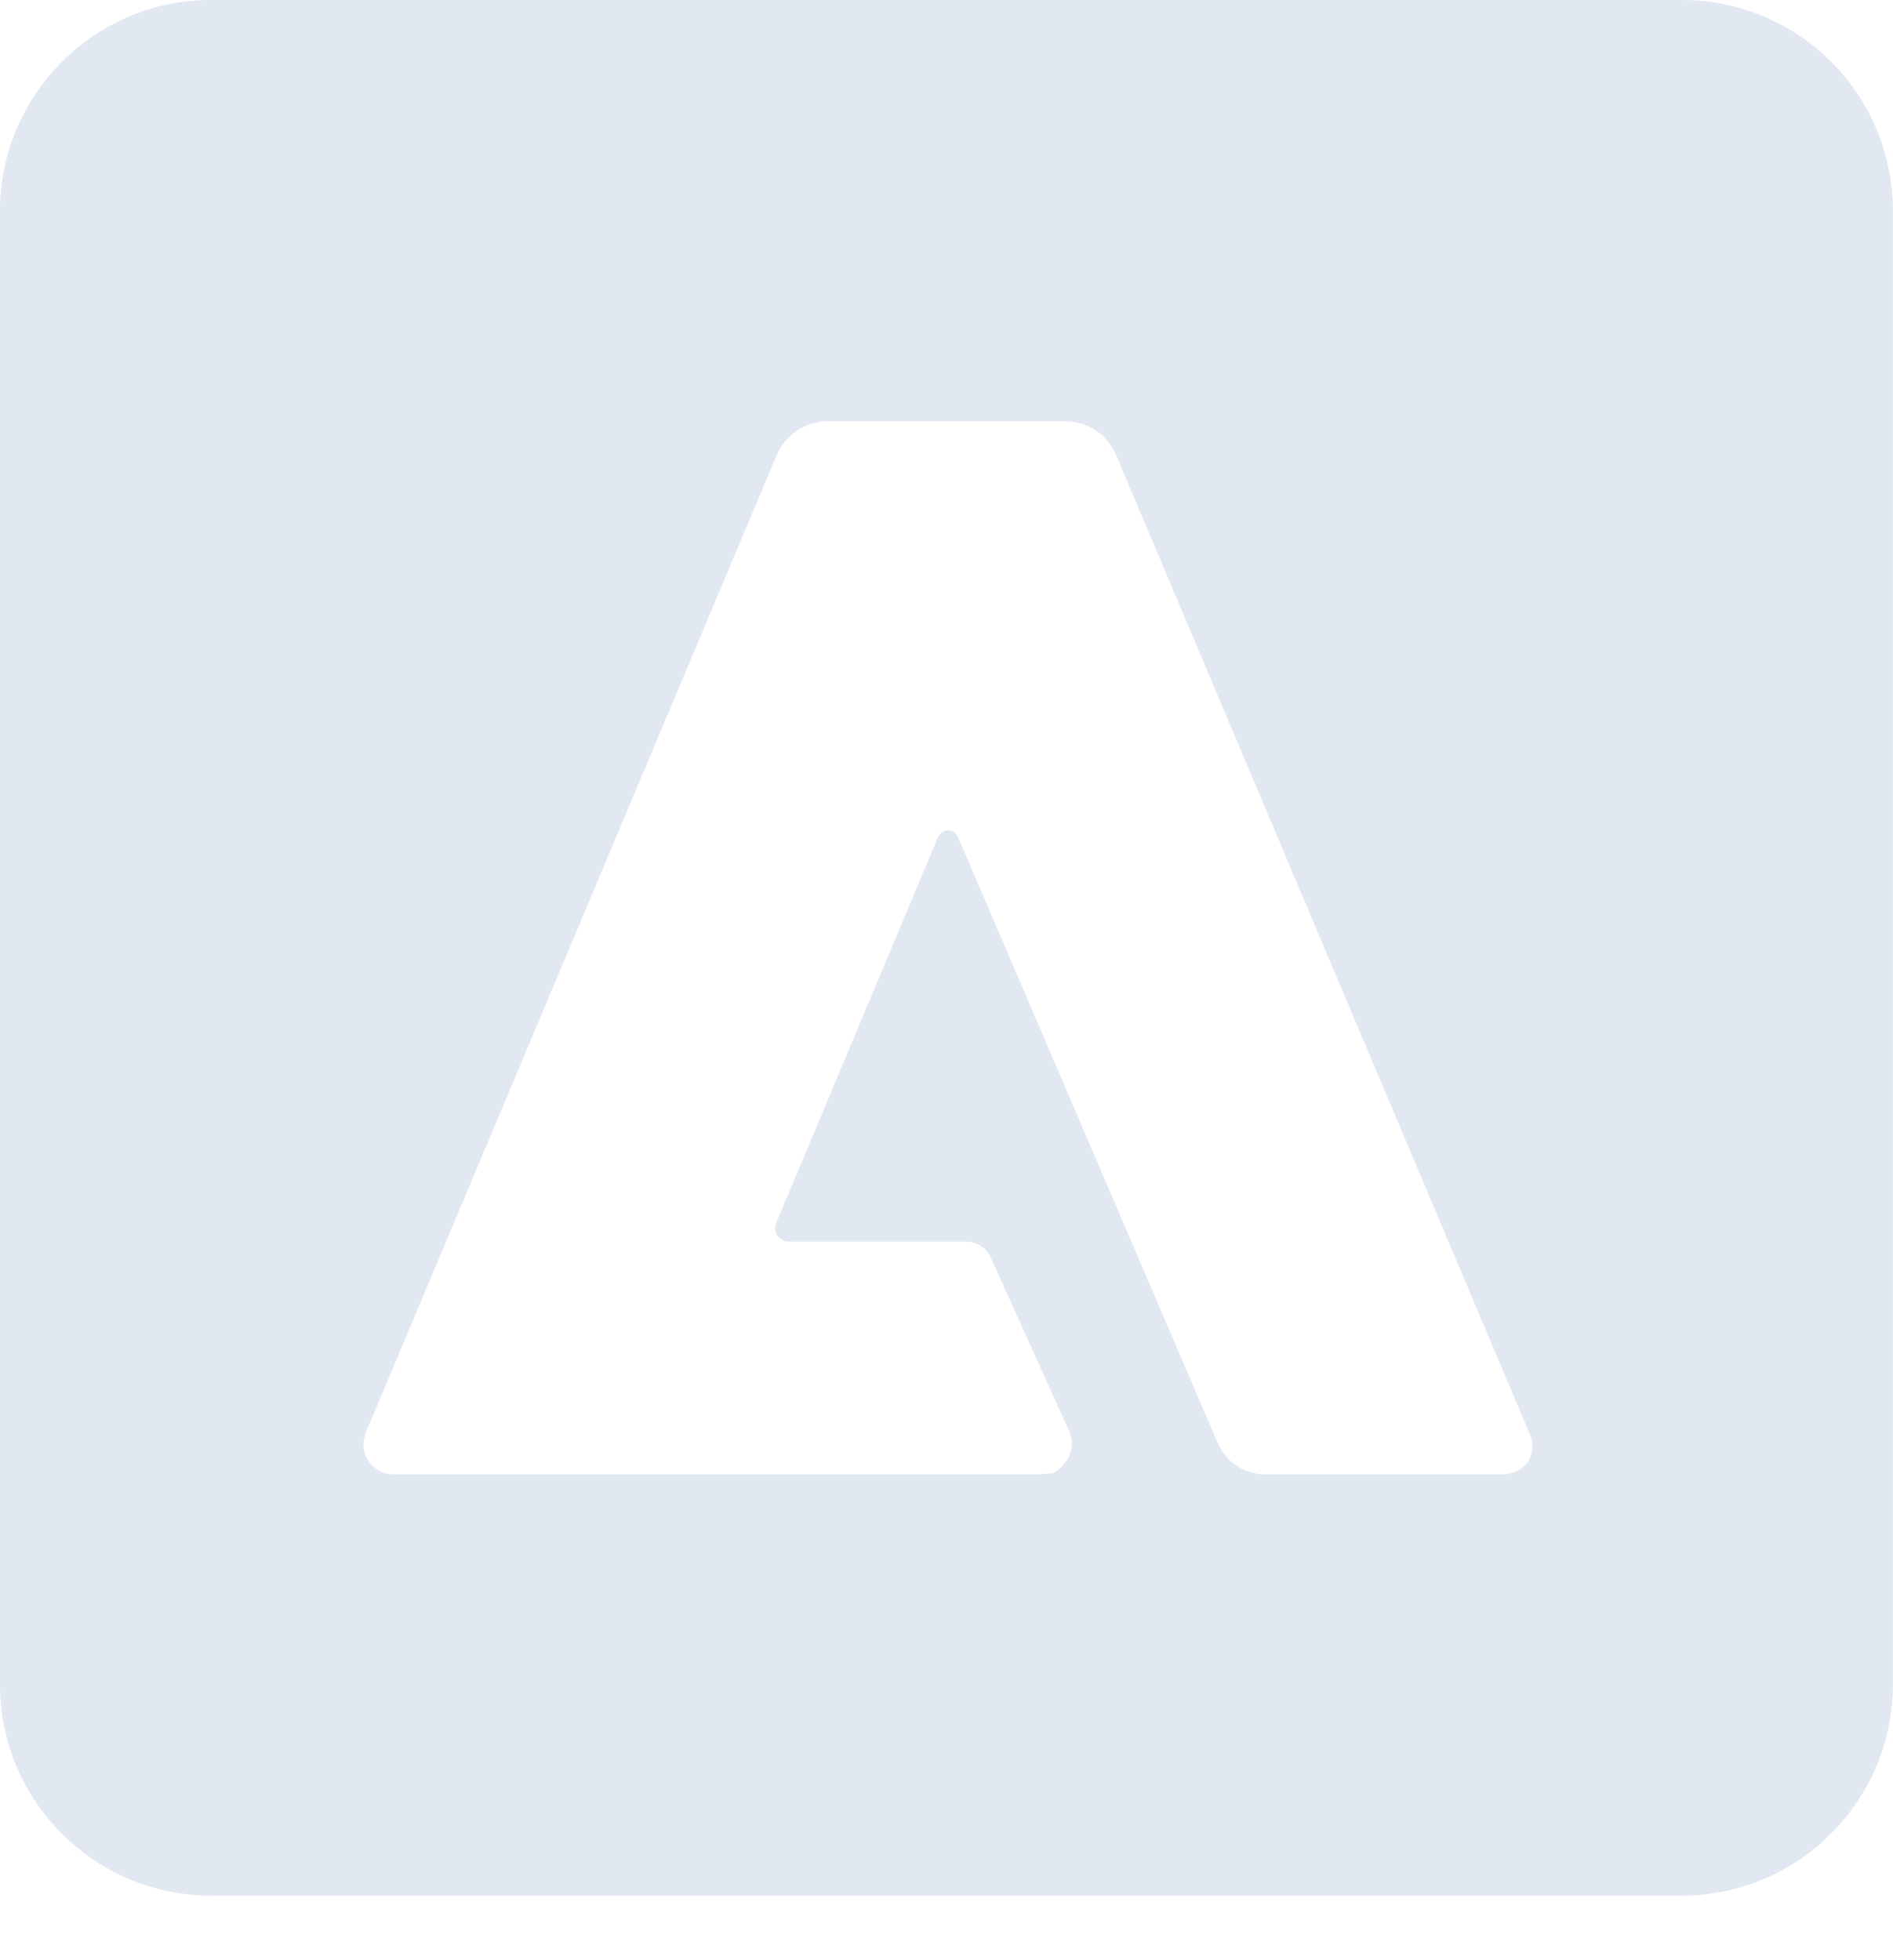
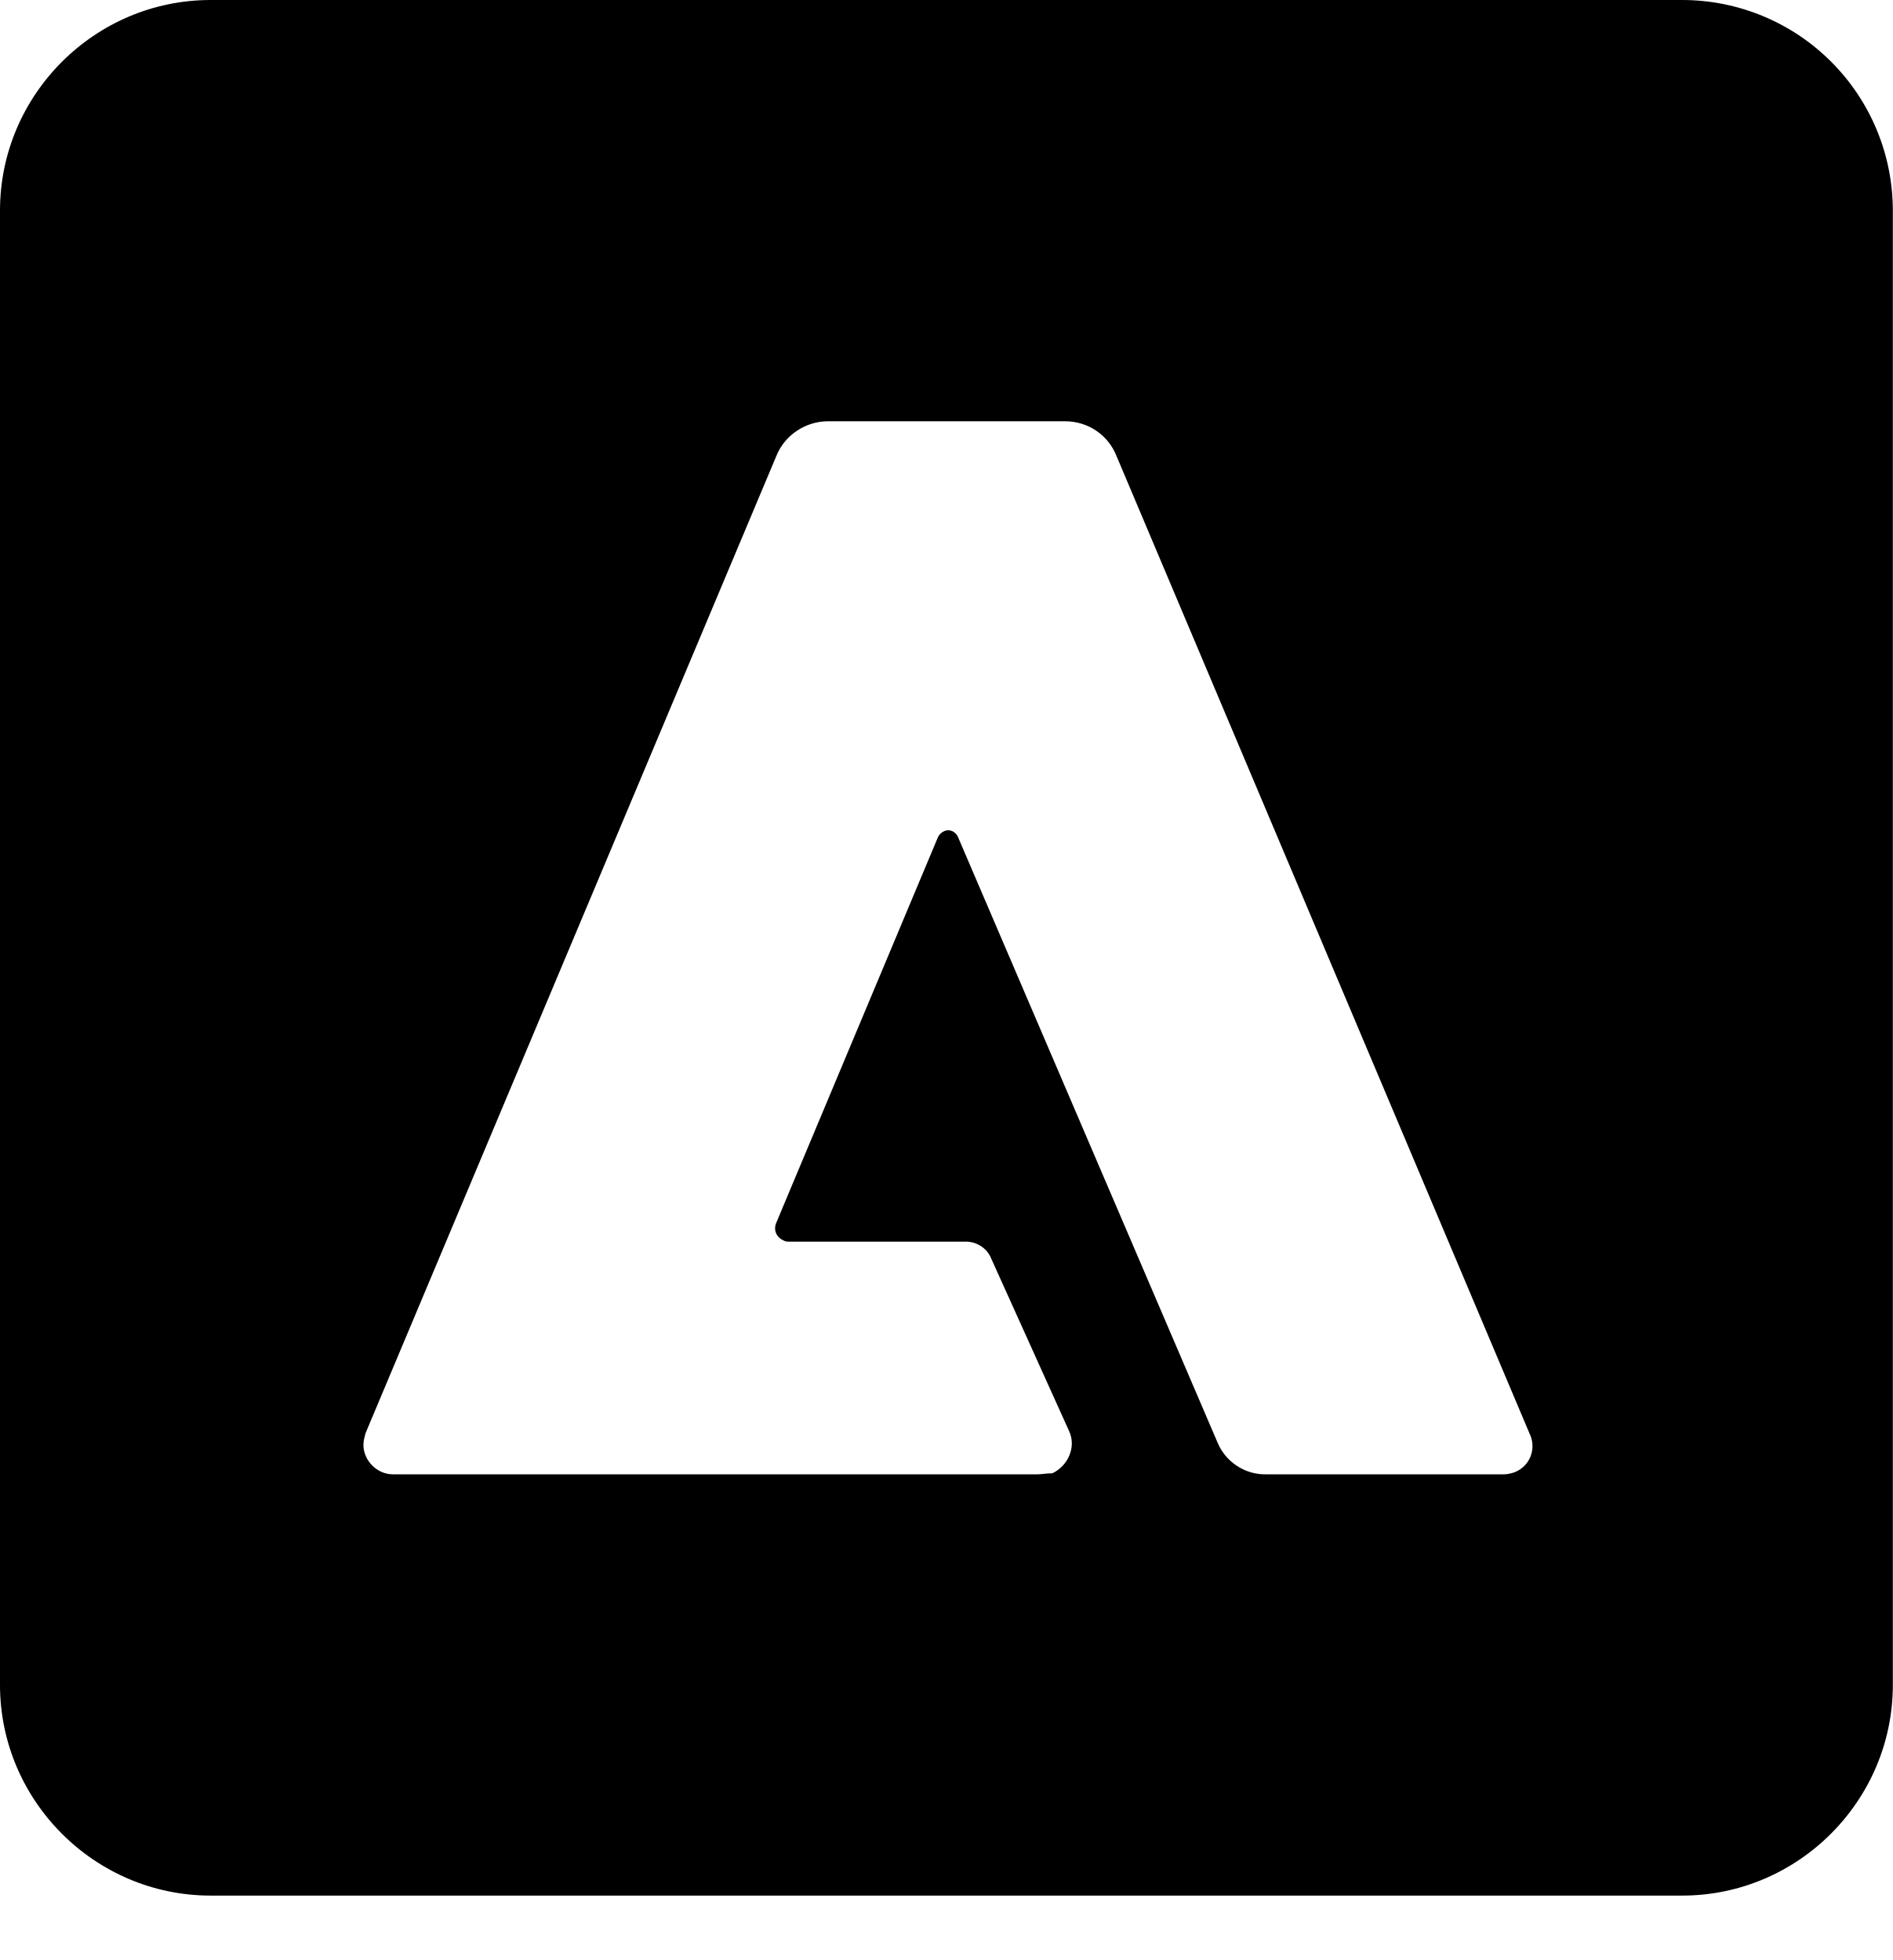
<svg xmlns="http://www.w3.org/2000/svg" width="28" height="29" viewBox="0 0 28 29" fill="none">
-   <path d="M24.884 -1.08479e-09L3.116 -1.35854e-10C1.402 0 0 1.402 1.35854e-10 3.116L1.08683e-09 24.93C1.16155e-09 26.644 1.402 28.047 3.116 28.047L24.884 28.047C26.598 28.047 28 26.644 28 24.93L28 3.116C28 2.29 27.672 1.497 27.087 0.913C26.503 0.328 25.71 -1.12082e-09 24.884 -1.08479e-09ZM22.406 21.783C22.36 21.799 22.297 21.814 22.25 21.814L18.729 21.814C18.576 21.817 18.427 21.774 18.299 21.69C18.171 21.607 18.071 21.487 18.012 21.347L14.179 12.403C14.148 12.309 14.055 12.263 13.977 12.294C13.952 12.303 13.929 12.318 13.91 12.337C13.892 12.355 13.877 12.378 13.868 12.403L11.484 18.09C11.437 18.199 11.484 18.308 11.593 18.355C11.624 18.371 11.639 18.371 11.671 18.371L14.288 18.371C14.444 18.371 14.6 18.464 14.662 18.62L15.815 21.175C15.924 21.409 15.8 21.689 15.566 21.799C15.473 21.799 15.41 21.814 15.348 21.814L5.812 21.814C5.578 21.814 5.376 21.612 5.376 21.378C5.376 21.316 5.391 21.269 5.407 21.206L11.484 6.747C11.608 6.435 11.92 6.233 12.247 6.233L15.753 6.233C16.096 6.233 16.392 6.435 16.516 6.747L22.624 21.206C22.733 21.425 22.64 21.689 22.406 21.783Z" fill="#E2E8F1" />
+   <path d="M24.884 -1.08479e-09L3.116 -1.35854e-10C1.402 0 0 1.402 1.35854e-10 3.116L1.08683e-09 24.93C1.16155e-09 26.644 1.402 28.047 3.116 28.047L24.884 28.047C26.598 28.047 28 26.644 28 24.93L28 3.116C28 2.29 27.672 1.497 27.087 0.913C26.503 0.328 25.71 -1.12082e-09 24.884 -1.08479e-09ZM22.406 21.783C22.36 21.799 22.297 21.814 22.25 21.814L18.729 21.814C18.576 21.817 18.427 21.774 18.299 21.69C18.171 21.607 18.071 21.487 18.012 21.347L14.179 12.403C14.148 12.309 14.055 12.263 13.977 12.294C13.952 12.303 13.929 12.318 13.91 12.337C13.892 12.355 13.877 12.378 13.868 12.403L11.484 18.09C11.437 18.199 11.484 18.308 11.593 18.355C11.624 18.371 11.639 18.371 11.671 18.371L14.288 18.371C14.444 18.371 14.6 18.464 14.662 18.62L15.815 21.175C15.924 21.409 15.8 21.689 15.566 21.799C15.473 21.799 15.41 21.814 15.348 21.814L5.812 21.814C5.578 21.814 5.376 21.612 5.376 21.378C5.376 21.316 5.391 21.269 5.407 21.206L11.484 6.747C11.608 6.435 11.92 6.233 12.247 6.233L15.753 6.233C16.096 6.233 16.392 6.435 16.516 6.747L22.624 21.206C22.733 21.425 22.64 21.689 22.406 21.783Z" fill="currentColor" />
</svg>
